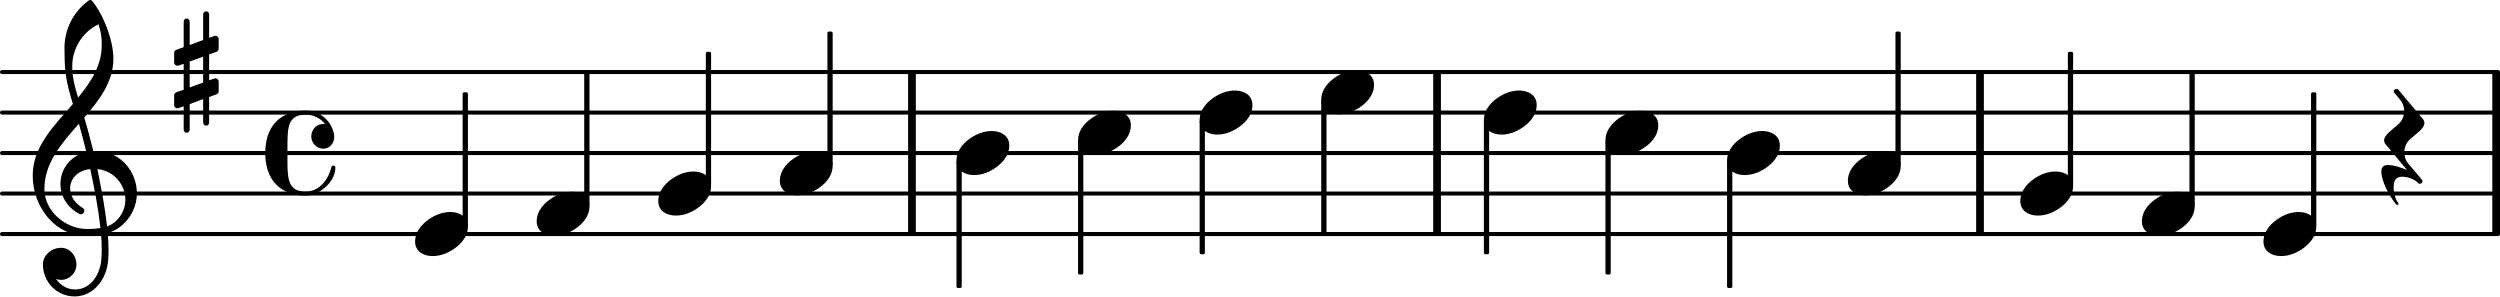
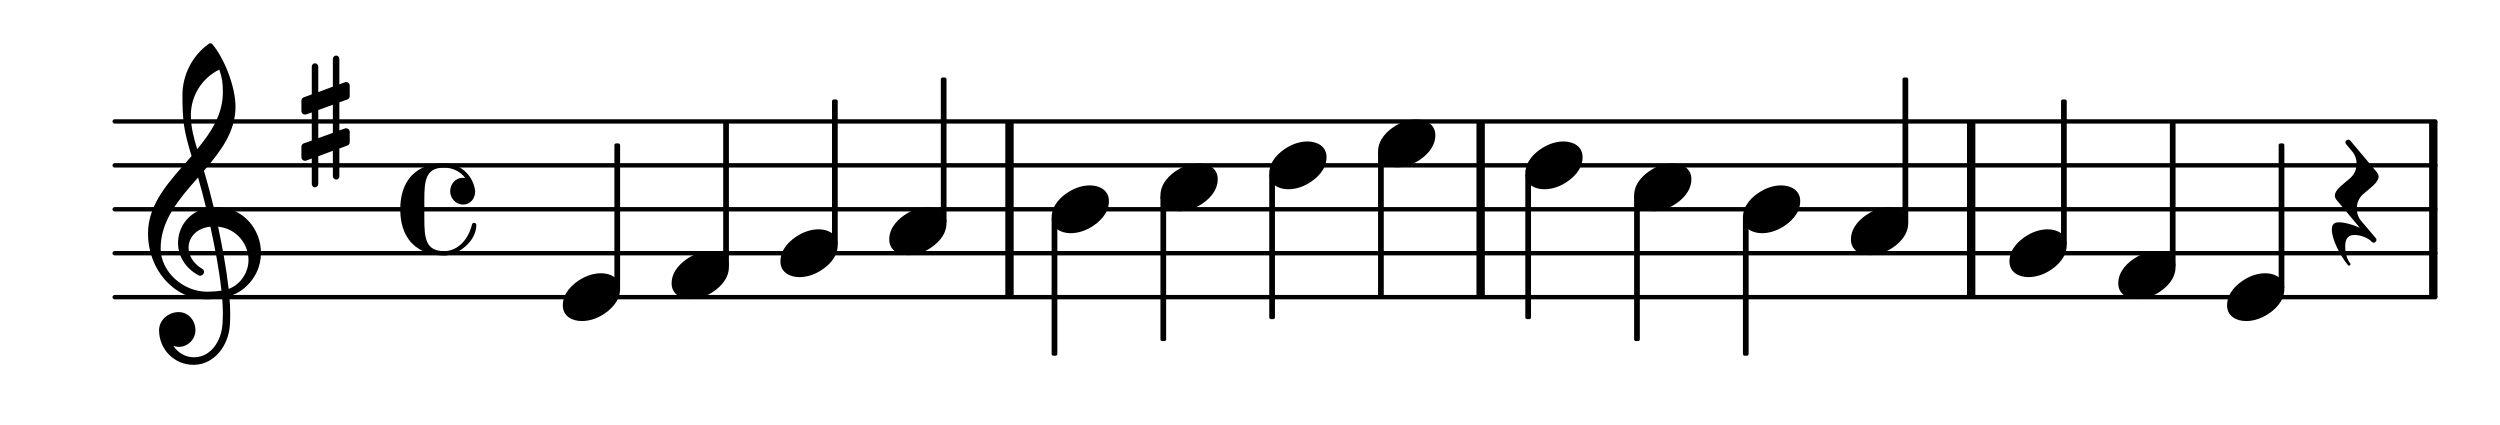
- <svg xmlns="http://www.w3.org/2000/svg" xmlns:xlink="http://www.w3.org/1999/xlink" version="1.2" width="108.481mm" height="12.862mm" viewBox="0 0 61.732 7.319" id="svg5048">
-   <defs id="defs5052" />
-   <style text="style/css" id="style4918">
+ <svg xmlns="http://www.w3.org/2000/svg" xmlns:xlink="http://www.w3.org/1999/xlink" version="1.2" width="100.00mm" height="17.00mm" viewBox="0 0 56.906 9.674">
+   <style text="style/css">
+ 
tspan { white-space: pre; }
+ 
</style>
-   <text font-family="serif" font-size="2.2px" text-anchor="start" fill="currentColor" id="text4922" x="-8.536" y="-0.985">
-     <tspan id="tspan4920" />
+   <text transform="translate(0, -0)" font-family="serif" font-size="2.2" text-anchor="start" fill="currentColor">
+     <tspan />
  </text>
-   <line stroke-linejoin="round" stroke-linecap="round" stroke-width="0.1" stroke="currentColor" x1="0.05" y1="5.779" x2="61.682" y2="5.779" id="line4924" />
-   <line stroke-linejoin="round" stroke-linecap="round" stroke-width="0.1" stroke="currentColor" x1="0.05" y1="4.779" x2="61.682" y2="4.779" id="line4926" />
-   <line stroke-linejoin="round" stroke-linecap="round" stroke-width="0.1" stroke="currentColor" x1="0.05" y1="3.779" x2="61.682" y2="3.779" id="line4928" />
-   <line stroke-linejoin="round" stroke-linecap="round" stroke-width="0.1" stroke="currentColor" x1="0.05" y1="2.779" x2="61.682" y2="2.779" id="line4930" />
-   <line stroke-linejoin="round" stroke-linecap="round" stroke-width="0.1" stroke="currentColor" x1="0.05" y1="1.779" x2="61.682" y2="1.779" id="line4932" />
-   <rect x="35.39" y="1.779" width="0.19" height="4" ry="0" fill="currentColor" id="rect4934" />
-   <rect x="48.797" y="1.779" width="0.19" height="4" ry="0" fill="currentColor" id="rect4936" />
-   <rect x="61.542" y="1.779" width="0.19" height="4" ry="0" fill="currentColor" id="rect4938" />
-   <rect x="22.424" y="1.779" width="0.19" height="4" ry="0" fill="currentColor" id="rect4940" />
-   <a style="color:inherit" xlink:href="textedit:///private/tmp/Untitled.ly:34:35:36" id="a4944" transform="translate(-14.2264,-3.8303)">
-     <path transform="matrix(0.004,0,0,-0.004,73.1203,7.6093)" d="m -23,-116 c 0,28 11,42 40,42 33,0 78,-13 119,-31 L 4,53 c -7,9 -10,17 -10,25 0,34 50,66 87,99 25,22 37,52 37,83 0,24 -8,49 -25,69 l -35,42 c -3,3 -4,7 -4,10 0,9 9,15 17,15 4,0 8,-1 11,-5 L 233,211 c 7,-9 10,-17 10,-25 0,-34 -50,-66 -87,-99 -25,-22 -37,-52 -37,-83 0,-24 7,-49 24,-69 l 84,-99 c 3,-3 4,-7 4,-10 0,-9 -8,-16 -16,-16 -4,0 -9,2 -12,6 -18,21 -63,38 -97,38 -41,0 -53,-26 -53,-67 0,-35 11,-74 28,-94 7,-8 -5,-19 -12,-11 -45,54 -92,148 -92,202 z" fill="currentColor" id="path4942" />
+   <line transform="translate(2.5607, 6.764)" stroke-linejoin="round" stroke-linecap="round" stroke-width="0.1" stroke="currentColor" x1="0.05" y1="-0" x2="52.872" y2="-0" />
+   <line transform="translate(2.5607, 5.764)" stroke-linejoin="round" stroke-linecap="round" stroke-width="0.1" stroke="currentColor" x1="0.05" y1="-0" x2="52.872" y2="-0" />
+   <line transform="translate(2.5607, 4.764)" stroke-linejoin="round" stroke-linecap="round" stroke-width="0.1" stroke="currentColor" x1="0.05" y1="-0" x2="52.872" y2="-0" />
+   <line transform="translate(2.5607, 3.764)" stroke-linejoin="round" stroke-linecap="round" stroke-width="0.1" stroke="currentColor" x1="0.05" y1="-0" x2="52.872" y2="-0" />
+   <line transform="translate(2.5607, 2.764)" stroke-linejoin="round" stroke-linecap="round" stroke-width="0.1" stroke="currentColor" x1="0.05" y1="-0" x2="52.872" y2="-0" />
+   <rect transform="translate(33.608, 4.764)" x="0" y="-2" width="0.19" height="4" ry="0" fill="currentColor" />
+   <rect transform="translate(44.7737, 4.764)" x="0" y="-2" width="0.19" height="4" ry="0" fill="currentColor" />
+   <rect transform="translate(55.2929, 4.764)" x="0" y="-2" width="0.19" height="4" ry="0" fill="currentColor" />
+   <rect transform="translate(22.8832, 4.764)" x="0" y="-2" width="0.19" height="4" ry="0" fill="currentColor" />
+   <a style="color:inherit;" xlink:href="textedit:///tmp/temp.ly:19:36:37">
+     <path transform="translate(53.1703, 4.764) scale(0.004, -0.004)" d="M-23 -116c0 28 11 42 40 42c33 0 78 -13 119 -31l-132 158c-7 9 -10 17 -10 25c0 34 50 66 87 99c25 22 37 52 37 83c0 24 -8 49 -25 69l-35 42c-3 3 -4 7 -4 10c0 9 9 15 17 15c4 0 8 -1 11 -5l151 -180c7 -9 10 -17 10 -25c0 -34 -50 -66 -87 -99 c-25 -22 -37 -52 -37 -83c0 -24 7 -49 24 -69l84 -99c3 -3 4 -7 4 -10c0 -9 -8 -16 -16 -16c-4 0 -9 2 -12 6c-18 21 -63 38 -97 38c-41 0 -53 -26 -53 -67c0 -35 11 -74 28 -94c7 -8 -5 -19 -12 -11c-45 54 -92 148 -92 202z" fill="currentColor" />
  </a>
-   <a style="color:inherit" xlink:href="textedit:///private/tmp/Untitled.ly:34:31:32" id="a4948" transform="translate(-14.2264,-3.8303)">
-     <path transform="matrix(0.004,0,0,-0.004,67.1158,9.1093)" d="m 218,136 c 55,0 108,-28 108,-89 0,-71 -55,-121 -102,-149 -35,-21 -75,-34 -116,-34 -55,0 -108,28 -108,89 0,71 55,121 102,149 35,21 75,34 116,34 z" fill="currentColor" id="path4946" />
+   <a style="color:inherit;" xlink:href="textedit:///tmp/temp.ly:19:32:33">
+     <path transform="translate(48.2167, 6.264) scale(0.004, -0.004)" d="M218 136c55 0 108 -28 108 -89c0 -71 -55 -121 -102 -149c-35 -21 -75 -34 -116 -34c-55 0 -108 28 -108 89c0 71 55 121 102 149c35 21 75 34 116 34z" fill="currentColor" />
  </a>
-   <rect x="54.064" y="1.779" width="0.13" height="3.314" ry="0.04" fill="currentColor" id="rect4950" />
-   <a style="color:inherit" xlink:href="textedit:///private/tmp/Untitled.ly:34:33:34" id="a4954" transform="translate(-14.2264,-3.8303)">
-     <path transform="matrix(0.004,0,0,-0.004,70.118,9.6093)" d="m 218,136 c 55,0 108,-28 108,-89 0,-71 -55,-121 -102,-149 -35,-21 -75,-34 -116,-34 -55,0 -108,28 -108,89 0,71 55,121 102,149 35,21 75,34 116,34 z" fill="currentColor" id="path4952" />
+   <rect transform="translate(49.4559, 4.764)" x="-0.065" y="-2" width="0.13" height="3.314" ry="0.04" fill="currentColor" />
+   <a style="color:inherit;" xlink:href="textedit:///tmp/temp.ly:19:34:35">
+     <path transform="translate(50.6935, 6.764) scale(0.004, -0.004)" d="M218 136c55 0 108 -28 108 -89c0 -71 -55 -121 -102 -149c-35 -21 -75 -34 -116 -34c-55 0 -108 28 -108 89c0 71 55 121 102 149c35 21 75 34 116 34z" fill="currentColor" />
  </a>
-   <rect x="57.066" y="2.279" width="0.13" height="3.314" ry="0.04" fill="currentColor" id="rect4956" />
-   <a style="color:inherit" xlink:href="textedit:///private/tmp/Untitled.ly:34:27:28" id="a4960" transform="translate(-14.2264,-3.8303)">
-     <path transform="matrix(0.004,0,0,-0.004,59.856,8.1093)" d="m 218,136 c 55,0 108,-28 108,-89 0,-71 -55,-121 -102,-149 -35,-21 -75,-34 -116,-34 -55,0 -108,28 -108,89 0,71 55,121 102,149 35,21 75,34 116,34 z" fill="currentColor" id="path4958" />
+   <rect transform="translate(51.9327, 4.764)" x="-0.065" y="-1.5" width="0.13" height="3.314" ry="0.04" fill="currentColor" />
+   <a style="color:inherit;" xlink:href="textedit:///tmp/temp.ly:19:28:29">
+     <path transform="translate(42.1317, 5.264) scale(0.004, -0.004)" d="M218 136c55 0 108 -28 108 -89c0 -71 -55 -121 -102 -149c-35 -21 -75 -34 -116 -34c-55 0 -108 28 -108 89c0 71 55 121 102 149c35 21 75 34 116 34z" fill="currentColor" />
  </a>
-   <rect x="46.804" y="0.779" width="0.13" height="3.314" ry="0.04" fill="currentColor" id="rect4962" />
-   <a style="color:inherit" xlink:href="textedit:///private/tmp/Untitled.ly:34:29:30" id="a4966" transform="translate(-14.2264,-3.8303)">
-     <path transform="matrix(0.004,0,0,-0.004,64.1135,8.6093)" d="m 218,136 c 55,0 108,-28 108,-89 0,-71 -55,-121 -102,-149 -35,-21 -75,-34 -116,-34 -55,0 -108,28 -108,89 0,71 55,121 102,149 35,21 75,34 116,34 z" fill="currentColor" id="path4964" />
+   <rect transform="translate(43.3709, 4.764)" x="-0.065" y="-3" width="0.13" height="3.314" ry="0.04" fill="currentColor" />
+   <a style="color:inherit;" xlink:href="textedit:///tmp/temp.ly:19:30:31">
+     <path transform="translate(45.7399, 5.764) scale(0.004, -0.004)" d="M218 136c55 0 108 -28 108 -89c0 -71 -55 -121 -102 -149c-35 -21 -75 -34 -116 -34c-55 0 -108 28 -108 89c0 71 55 121 102 149c35 21 75 34 116 34z" fill="currentColor" />
  </a>
-   <rect x="51.061" y="1.279" width="0.13" height="3.314" ry="0.04" fill="currentColor" id="rect4968" />
-   <a style="color:inherit" xlink:href="textedit:///private/tmp/Untitled.ly:34:9:10" id="a4972" transform="translate(-14.2264,-3.8303)">
-     <path transform="matrix(0.004,0,0,-0.004,30.4809,8.6093)" d="m 218,136 c 55,0 108,-28 108,-89 0,-71 -55,-121 -102,-149 -35,-21 -75,-34 -116,-34 -55,0 -108,28 -108,89 0,71 55,121 102,149 35,21 75,34 116,34 z" fill="currentColor" id="path4970" />
+   <rect transform="translate(46.9792, 4.764)" x="-0.065" y="-2.5" width="0.13" height="3.314" ry="0.04" fill="currentColor" />
+   <a style="color:inherit;" xlink:href="textedit:///tmp/temp.ly:19:10:11">
+     <path transform="translate(17.7643, 5.764) scale(0.004, -0.004)" d="M218 136c55 0 108 -28 108 -89c0 -71 -55 -121 -102 -149c-35 -21 -75 -34 -116 -34c-55 0 -108 28 -108 89c0 71 55 121 102 149c35 21 75 34 116 34z" fill="currentColor" />
  </a>
-   <rect x="17.429" y="1.279" width="0.13" height="3.314" ry="0.04" fill="currentColor" id="rect4974" />
-   <a style="color:inherit" xlink:href="textedit:///private/tmp/Untitled.ly:34:11:12" id="a4978" transform="translate(-14.2264,-3.8303)">
-     <path transform="matrix(0.004,0,0,-0.004,33.4831,8.1093)" d="m 218,136 c 55,0 108,-28 108,-89 0,-71 -55,-121 -102,-149 -35,-21 -75,-34 -116,-34 -55,0 -108,28 -108,89 0,71 55,121 102,149 35,21 75,34 116,34 z" fill="currentColor" id="path4976" />
+   <rect transform="translate(19.0035, 4.764)" x="-0.065" y="-2.5" width="0.13" height="3.314" ry="0.04" fill="currentColor" />
+   <a style="color:inherit;" xlink:href="textedit:///tmp/temp.ly:19:12:13">
+     <path transform="translate(20.2411, 5.264) scale(0.004, -0.004)" d="M218 136c55 0 108 -28 108 -89c0 -71 -55 -121 -102 -149c-35 -21 -75 -34 -116 -34c-55 0 -108 28 -108 89c0 71 55 121 102 149c35 21 75 34 116 34z" fill="currentColor" />
  </a>
-   <rect x="20.431" y="0.779" width="0.13" height="3.314" ry="0.04" fill="currentColor" id="rect4980" />
-   <a style="color:inherit" xlink:href="textedit:///private/tmp/Untitled.ly:34:13:14" id="a4984" transform="translate(-14.2264,-3.8303)">
-     <path transform="matrix(0.004,0,0,-0.004,37.8443,7.6093)" d="m 218,136 c 55,0 108,-28 108,-89 0,-71 -55,-121 -102,-149 -35,-21 -75,-34 -116,-34 -55,0 -108,28 -108,89 0,71 55,121 102,149 35,21 75,34 116,34 z" fill="currentColor" id="path4982" />
+   <rect transform="translate(21.4803, 4.764)" x="-0.065" y="-3" width="0.13" height="3.314" ry="0.04" fill="currentColor" />
+   <a style="color:inherit;" xlink:href="textedit:///tmp/temp.ly:19:14:15">
+     <path transform="translate(23.9376, 4.764) scale(0.004, -0.004)" d="M218 136c55 0 108 -28 108 -89c0 -71 -55 -121 -102 -149c-35 -21 -75 -34 -116 -34c-55 0 -108 28 -108 89c0 71 55 121 102 149c35 21 75 34 116 34z" fill="currentColor" />
  </a>
-   <rect x="23.618" y="3.965" width="0.13" height="3.147" ry="0.04" fill="currentColor" id="rect4986" />
-   <a style="color:inherit" xlink:href="textedit:///private/tmp/Untitled.ly:34:7:8" id="a4990" transform="translate(-14.2264,-3.8303)">
-     <path transform="matrix(0.004,0,0,-0.004,27.4786,9.1093)" d="m 218,136 c 55,0 108,-28 108,-89 0,-71 -55,-121 -102,-149 -35,-21 -75,-34 -116,-34 -55,0 -108,28 -108,89 0,71 55,121 102,149 35,21 75,34 116,34 z" fill="currentColor" id="path4988" />
+   <rect transform="translate(24.0026, 4.764)" x="-0.065" y="0.186" width="0.13" height="3.147" ry="0.04" fill="currentColor" />
+   <a style="color:inherit;" xlink:href="textedit:///tmp/temp.ly:19:8:9">
+     <path transform="translate(15.2875, 6.264) scale(0.004, -0.004)" d="M218 136c55 0 108 -28 108 -89c0 -71 -55 -121 -102 -149c-35 -21 -75 -34 -116 -34c-55 0 -108 28 -108 89c0 71 55 121 102 149c35 21 75 34 116 34z" fill="currentColor" />
  </a>
-   <rect x="14.426" y="1.779" width="0.13" height="3.314" ry="0.04" fill="currentColor" id="rect4992" />
-   <rect x="26.62" y="3.465" width="0.13" height="3.314" ry="0.04" fill="currentColor" id="rect4994" />
-   <a style="color:inherit" xlink:href="textedit:///private/tmp/Untitled.ly:34:15:16" id="a4998" transform="translate(-14.2264,-3.8303)">
-     <path transform="matrix(0.004,0,0,-0.004,40.8466,7.1093)" d="m 218,136 c 55,0 108,-28 108,-89 0,-71 -55,-121 -102,-149 -35,-21 -75,-34 -116,-34 -55,0 -108,28 -108,89 0,71 55,121 102,149 35,21 75,34 116,34 z" fill="currentColor" id="path4996" />
+   <rect transform="translate(16.5267, 4.764)" x="-0.065" y="-2" width="0.13" height="3.314" ry="0.04" fill="currentColor" />
+   <rect transform="translate(26.4794, 4.764)" x="-0.065" y="-0.314" width="0.13" height="3.314" ry="0.04" fill="currentColor" />
+   <a style="color:inherit;" xlink:href="textedit:///tmp/temp.ly:19:16:17">
+     <path transform="translate(26.4144, 4.264) scale(0.004, -0.004)" d="M218 136c55 0 108 -28 108 -89c0 -71 -55 -121 -102 -149c-35 -21 -75 -34 -116 -34c-55 0 -108 28 -108 89c0 71 55 121 102 149c35 21 75 34 116 34z" fill="currentColor" />
  </a>
-   <a style="color:inherit" xlink:href="textedit:///private/tmp/Untitled.ly:34:17:18" id="a5002" transform="translate(-14.2264,-3.8303)">
-     <path transform="matrix(0.004,0,0,-0.004,43.8488,6.6093)" d="m 218,136 c 55,0 108,-28 108,-89 0,-71 -55,-121 -102,-149 -35,-21 -75,-34 -116,-34 -55,0 -108,28 -108,89 0,71 55,121 102,149 35,21 75,34 116,34 z" fill="currentColor" id="path5000" />
+   <a style="color:inherit;" xlink:href="textedit:///tmp/temp.ly:19:18:19">
+     <path transform="translate(28.8911, 3.764) scale(0.004, -0.004)" d="M218 136c55 0 108 -28 108 -89c0 -71 -55 -121 -102 -149c-35 -21 -75 -34 -116 -34c-55 0 -108 28 -108 89c0 71 55 121 102 149c35 21 75 34 116 34z" fill="currentColor" />
  </a>
-   <rect x="11.424" y="2.279" width="0.13" height="3.314" ry="0.04" fill="currentColor" id="rect5004" />
-   <a style="color:inherit" xlink:href="textedit:///private/tmp/Untitled.ly:34:2:3" id="a5008" transform="translate(-14.2264,-3.8303)">
-     <path transform="matrix(0.004,0,0,-0.004,24.4764,9.6093)" d="m 218,136 c 55,0 108,-28 108,-89 0,-71 -55,-121 -102,-149 -35,-21 -75,-34 -116,-34 -55,0 -108,28 -108,89 0,71 55,121 102,149 35,21 75,34 116,34 z" fill="currentColor" id="path5006" />
+   <rect transform="translate(14.05, 4.764)" x="-0.065" y="-1.5" width="0.13" height="3.314" ry="0.04" fill="currentColor" />
+   <a style="color:inherit;" xlink:href="textedit:///tmp/temp.ly:19:6:7">
+     <path transform="translate(12.8107, 6.764) scale(0.004, -0.004)" d="M218 136c55 0 108 -28 108 -89c0 -71 -55 -121 -102 -149c-35 -21 -75 -34 -116 -34c-55 0 -108 28 -108 89c0 71 55 121 102 149c35 21 75 34 116 34z" fill="currentColor" />
  </a>
-   <path d="M 1.864,7.319 H 1.84 c -0.432,0 -0.78,-0.352 -0.78,-0.788 0,-0.232 0.212,-0.412 0.448,-0.412 0.216,0 0.38,0.188 0.38,0.412 0,0.208 -0.172,0.38 -0.38,0.38 -0.044,0 -0.084,-0.008 -0.124,-0.024 0.104,0.156 0.272,0.26 0.468,0.26 H 1.868 Z M 2.644,5.591 C 2.916,5.495 3.096,5.211 3.096,4.935 3.096,4.575 2.832,4.219 2.404,4.175 2.5,4.639 2.588,5.099 2.644,5.591 Z M 1.096,4.667 c 0,0.54 0.516,0.988 1.056,0.988 0.112,0 0.22,-0.008 0.328,-0.024 C 2.424,5.123 2.332,4.651 2.228,4.175 1.912,4.207 1.732,4.419 1.732,4.651 c 0,0.176 0.1,0.364 0.324,0.492 0.02,0.02 0.028,0.04 0.028,0.06 0,0.044 -0.04,0.088 -0.088,0.088 C 1.984,5.291 1.972,5.287 1.96,5.283 1.64,5.111 1.492,4.823 1.492,4.543 1.492,4.191 1.724,3.847 2.132,3.755 2.076,3.523 2.016,3.287 1.948,3.055 1.52,3.539 1.096,4.027 1.096,4.667 Z M 2.14,5.827 C 1.388,5.827 0.808,5.139 0.808,4.331 0.808,3.623 1.332,3.107 1.8,2.567 1.724,2.319 1.652,2.067 1.62,1.807 1.596,1.599 1.592,1.391 1.592,1.183 c 0,-0.46 0.22,-0.896 0.596,-1.168 0.024,-0.02 0.056,-0.02 0.08,0 0.284,0.336 0.532,0.98 0.532,1.432 0,0.572 -0.344,1.02 -0.72,1.456 0.084,0.272 0.156,0.552 0.224,0.828 0.016,0 0.036,-0.004 0.052,-0.004 0.62,0 1.024,0.512 1.024,1.044 0,0.304 -0.132,0.616 -0.428,0.84 C 2.864,5.679 2.764,5.723 2.66,5.755 2.672,5.895 2.68,6.035 2.68,6.175 2.68,6.251 2.676,6.331 2.672,6.407 2.644,6.883 2.32,7.307 1.864,7.319 L 1.868,7.147 C 2.24,7.139 2.48,6.779 2.504,6.383 2.508,6.311 2.512,6.235 2.512,6.163 2.512,6.039 2.508,5.919 2.496,5.795 2.38,5.815 2.264,5.827 2.14,5.827 Z M 2.512,1.115 c 0,-0.22 -0.016,-0.316 -0.08,-0.516 -0.396,0.192 -0.648,0.596 -0.648,1.036 0,0.296 0.072,0.532 0.144,0.776 0.32,-0.388 0.584,-0.792 0.584,-1.296 z" fill="currentColor" id="path5010" style="stroke-width:0.004" />
-   <a style="color:inherit" xlink:href="textedit:///private/tmp/Untitled.ly:32:2:3" id="a5014" transform="translate(-14.2264,-3.8303)">
-     <path transform="matrix(0.004,0,0,-0.004,18.5264,5.6093)" d="m 216,-312 c 0,-10 -8,-19 -18,-19 -10,0 -19,9 -19,19 v 145 l -83,-31 v -158 c 0,-10 -9,-19 -19,-19 -10,0 -18,9 -18,19 v 145 l -32,-12 c -2,-1 -5,-1 -7,-1 -11,0 -20,9 -20,20 v 60 c 0,8 5,16 13,19 l 46,16 V 51 L 27,40 C 25,39 22,39 20,39 9,39 0,48 0,59 v 60 c 0,8 5,15 13,18 l 46,17 v 158 c 0,10 8,19 18,19 10,0 19,-9 19,-19 V 167 l 83,31 v 158 c 0,10 9,19 19,19 10,0 18,-9 18,-19 V 211 l 32,12 c 2,1 5,1 7,1 11,0 20,-9 20,-20 v -60 c 0,-8 -5,-16 -13,-19 L 216,109 V -51 l 32,11 c 2,1 5,1 7,1 11,0 20,-9 20,-20 v -60 c 0,-8 -5,-15 -13,-18 l -46,-17 z M 96,65 V -95 l 83,30 V 95 Z" fill="currentColor" id="path5012" />
+   <path transform="translate(3.3607, 5.764) scale(0.004, -0.004)" d="M266 -635h-6c-108 0 -195 88 -195 197c0 58 53 103 112 103c54 0 95 -47 95 -103c0 -52 -43 -95 -95 -95c-11 0 -21 2 -31 6c26 -39 68 -65 117 -65h4zM461 -203c68 24 113 95 113 164c0 90 -66 179 -173 190c24 -116 46 -231 60 -354zM74 28c0 -135 129 -247 264 -247 c28 0 55 2 82 6c-14 127 -37 245 -63 364c-79 -8 -124 -61 -124 -119c0 -44 25 -91 81 -123c5 -5 7 -10 7 -15c0 -11 -10 -22 -22 -22c-3 0 -6 1 -9 2c-80 43 -117 115 -117 185c0 88 58 174 160 197c-14 58 -29 117 -46 175c-107 -121 -213 -243 -213 -403zM335 -262 c-188 0 -333 172 -333 374c0 177 131 306 248 441c-19 62 -37 125 -45 190c-6 52 -7 104 -7 156c0 115 55 224 149 292c6 5 14 5 20 0c71 -84 133 -245 133 -358c0 -143 -86 -255 -180 -364c21 -68 39 -138 56 -207c4 0 9 1 13 1c155 0 256 -128 256 -261 c0 -76 -33 -154 -107 -210c-22 -17 -47 -28 -73 -36c3 -35 5 -70 5 -105c0 -19 -1 -39 -2 -58c-7 -119 -88 -225 -202 -228l1 43c93 2 153 92 159 191c1 18 2 37 2 55c0 31 -1 61 -4 92c-29 -5 -58 -8 -89 -8zM428 916c0 55 -4 79 -20 129c-99 -48 -162 -149 -162 -259 c0 -74 18 -133 36 -194c80 97 146 198 146 324z" fill="currentColor" />
+   <a style="color:inherit;" xlink:href="textedit:///tmp/temp.ly:18:4:5">
+     <path transform="translate(6.8607, 2.764) scale(0.004, -0.004)" d="M216 -312c0 -10 -8 -19 -18 -19s-19 9 -19 19v145l-83 -31v-158c0 -10 -9 -19 -19 -19s-18 9 -18 19v145l-32 -12c-2 -1 -5 -1 -7 -1c-11 0 -20 9 -20 20v60c0 8 5 16 13 19l46 16v160l-32 -11c-2 -1 -5 -1 -7 -1c-11 0 -20 9 -20 20v60c0 8 5 15 13 18l46 17v158 c0 10 8 19 18 19s19 -9 19 -19v-145l83 31v158c0 10 9 19 19 19s18 -9 18 -19v-145l32 12c2 1 5 1 7 1c11 0 20 -9 20 -20v-60c0 -8 -5 -16 -13 -19l-46 -16v-160l32 11c2 1 5 1 7 1c11 0 20 -9 20 -20v-60c0 -8 -5 -15 -13 -18l-46 -17v-158zM96 65v-160l83 30v160z" fill="currentColor" />
  </a>
-   <path d="m 7.986,3.671 c -0.196,0 -0.3,-0.168 -0.3,-0.3 0,-0.152 0.108,-0.308 0.288,-0.308 0.016,0 0.036,0 0.056,0.004 C 7.918,2.919 7.742,2.831 7.55,2.831 7.126,2.831 7.098,3.123 7.098,3.575 v 0.204 0.204 c 0,0.452 0.028,0.748 0.452,0.748 0.32,0 0.556,-0.28 0.632,-0.604 0.008,-0.028 0.028,-0.04 0.048,-0.04 0.024,0 0.052,0.016 0.052,0.048 0,0.376 -0.42,0.696 -0.732,0.696 C 7.278,4.831 7.002,4.747 6.814,4.551 6.618,4.347 6.55,4.063 6.55,3.779 6.55,3.495 6.618,3.211 6.814,3.007 7.002,2.811 7.278,2.731 7.55,2.731 c 0.348,0 0.64,0.252 0.7,0.596 0.004,0.02 0.004,0.04 0.004,0.056 0,0.16 -0.12,0.288 -0.268,0.288 z" fill="currentColor" id="path5016" style="stroke-width:0.004" />
-   <rect x="29.622" y="2.965" width="0.13" height="3.314" ry="0.04" fill="currentColor" id="rect5018" />
-   <a style="color:inherit" xlink:href="textedit:///private/tmp/Untitled.ly:34:23:24" id="a5022" transform="translate(-14.2264,-3.8303)">
-     <path transform="matrix(0.004,0,0,-0.004,53.8697,7.1093)" d="m 218,136 c 55,0 108,-28 108,-89 0,-71 -55,-121 -102,-149 -35,-21 -75,-34 -116,-34 -55,0 -108,28 -108,89 0,71 55,121 102,149 35,21 75,34 116,34 z" fill="currentColor" id="path5020" />
+   <path transform="translate(9.1108, 4.764) scale(0.004, -0.004)" d="M359 27c-49 0 -75 42 -75 75c0 38 27 77 72 77c4 0 9 0 14 -1c-28 37 -72 59 -120 59c-106 0 -113 -73 -113 -186v-51v-51c0 -113 7 -187 113 -187c80 0 139 70 158 151c2 7 7 10 12 10c6 0 13 -4 13 -12c0 -94 -105 -174 -183 -174c-68 0 -137 21 -184 70 c-49 51 -66 122 -66 193s17 142 66 193c47 49 116 69 184 69c87 0 160 -63 175 -149c1 -5 1 -10 1 -14c0 -40 -30 -72 -67 -72z" fill="currentColor" />
+   <rect transform="translate(28.9561, 4.764)" x="-0.065" y="-0.814" width="0.13" height="3.314" ry="0.04" fill="currentColor" />
+   <a style="color:inherit;" xlink:href="textedit:///tmp/temp.ly:19:24:25">
+     <path transform="translate(37.1963, 4.264) scale(0.004, -0.004)" d="M218 136c55 0 108 -28 108 -89c0 -71 -55 -121 -102 -149c-35 -21 -75 -34 -116 -34c-55 0 -108 28 -108 89c0 71 55 121 102 149c35 21 75 34 116 34z" fill="currentColor" />
  </a>
-   <rect x="39.643" y="3.465" width="0.13" height="3.314" ry="0.04" fill="currentColor" id="rect5024" />
-   <a style="color:inherit" xlink:href="textedit:///private/tmp/Untitled.ly:34:25:26" id="a5028" transform="translate(-14.2264,-3.8303)">
-     <path transform="matrix(0.004,0,0,-0.004,56.872,7.6093)" d="m 218,136 c 55,0 108,-28 108,-89 0,-71 -55,-121 -102,-149 -35,-21 -75,-34 -116,-34 -55,0 -108,28 -108,89 0,71 55,121 102,149 35,21 75,34 116,34 z" fill="currentColor" id="path5026" />
+   <rect transform="translate(37.2613, 4.764)" x="-0.065" y="-0.314" width="0.13" height="3.314" ry="0.04" fill="currentColor" />
+   <a style="color:inherit;" xlink:href="textedit:///tmp/temp.ly:19:26:27">
+     <path transform="translate(39.6731, 4.764) scale(0.004, -0.004)" d="M218 136c55 0 108 -28 108 -89c0 -71 -55 -121 -102 -149c-35 -21 -75 -34 -116 -34c-55 0 -108 28 -108 89c0 71 55 121 102 149c35 21 75 34 116 34z" fill="currentColor" />
  </a>
-   <rect x="42.646" y="3.965" width="0.13" height="3.147" ry="0.04" fill="currentColor" id="rect5030" />
-   <rect x="32.625" y="2.465" width="0.13" height="3.314" ry="0.04" fill="currentColor" id="rect5032" />
-   <a style="color:inherit" xlink:href="textedit:///private/tmp/Untitled.ly:34:21:22" id="a5036" transform="translate(-14.2264,-3.8303)">
-     <path transform="matrix(0.004,0,0,-0.004,50.8675,6.6093)" d="m 218,136 c 55,0 108,-28 108,-89 0,-71 -55,-121 -102,-149 -35,-21 -75,-34 -116,-34 -55,0 -108,28 -108,89 0,71 55,121 102,149 35,21 75,34 116,34 z" fill="currentColor" id="path5034" />
+   <rect transform="translate(39.7381, 4.764)" x="-0.065" y="0.186" width="0.13" height="3.147" ry="0.04" fill="currentColor" />
+   <rect transform="translate(31.4329, 4.764)" x="-0.065" y="-1.314" width="0.13" height="3.314" ry="0.04" fill="currentColor" />
+   <a style="color:inherit;" xlink:href="textedit:///tmp/temp.ly:19:22:23">
+     <path transform="translate(34.7196, 3.764) scale(0.004, -0.004)" d="M218 136c55 0 108 -28 108 -89c0 -71 -55 -121 -102 -149c-35 -21 -75 -34 -116 -34c-55 0 -108 28 -108 89c0 71 55 121 102 149c35 21 75 34 116 34z" fill="currentColor" />
  </a>
-   <a style="color:inherit" xlink:href="textedit:///private/tmp/Untitled.ly:34:19:20" id="a5040" transform="translate(-14.2264,-3.8303)">
-     <path transform="matrix(0.004,0,0,-0.004,46.8511,6.1093)" d="m 218,136 c 55,0 108,-28 108,-89 0,-71 -55,-121 -102,-149 -35,-21 -75,-34 -116,-34 -55,0 -108,28 -108,89 0,71 55,121 102,149 35,21 75,34 116,34 z" fill="currentColor" id="path5038" />
+   <a style="color:inherit;" xlink:href="textedit:///tmp/temp.ly:19:20:21">
+     <path transform="translate(31.3679, 3.264) scale(0.004, -0.004)" d="M218 136c55 0 108 -28 108 -89c0 -71 -55 -121 -102 -149c-35 -21 -75 -34 -116 -34c-55 0 -108 28 -108 89c0 71 55 121 102 149c35 21 75 34 116 34z" fill="currentColor" />
  </a>
-   <rect x="36.641" y="2.965" width="0.13" height="3.314" ry="0.04" fill="currentColor" id="rect5042" />
-   <text font-family="serif" font-size="2.2px" text-anchor="start" fill="currentColor" id="text5046" x="45.524" y="161.765">
-     <tspan id="tspan5044" />
+   <rect transform="translate(34.7846, 4.764)" x="-0.065" y="-0.814" width="0.13" height="3.314" ry="0.04" fill="currentColor" />
+   <text transform="translate(28.4528, 9.6739)" font-family="serif" font-size="2.2" text-anchor="start" fill="currentColor">
+     <tspan />
  </text>
</svg>
